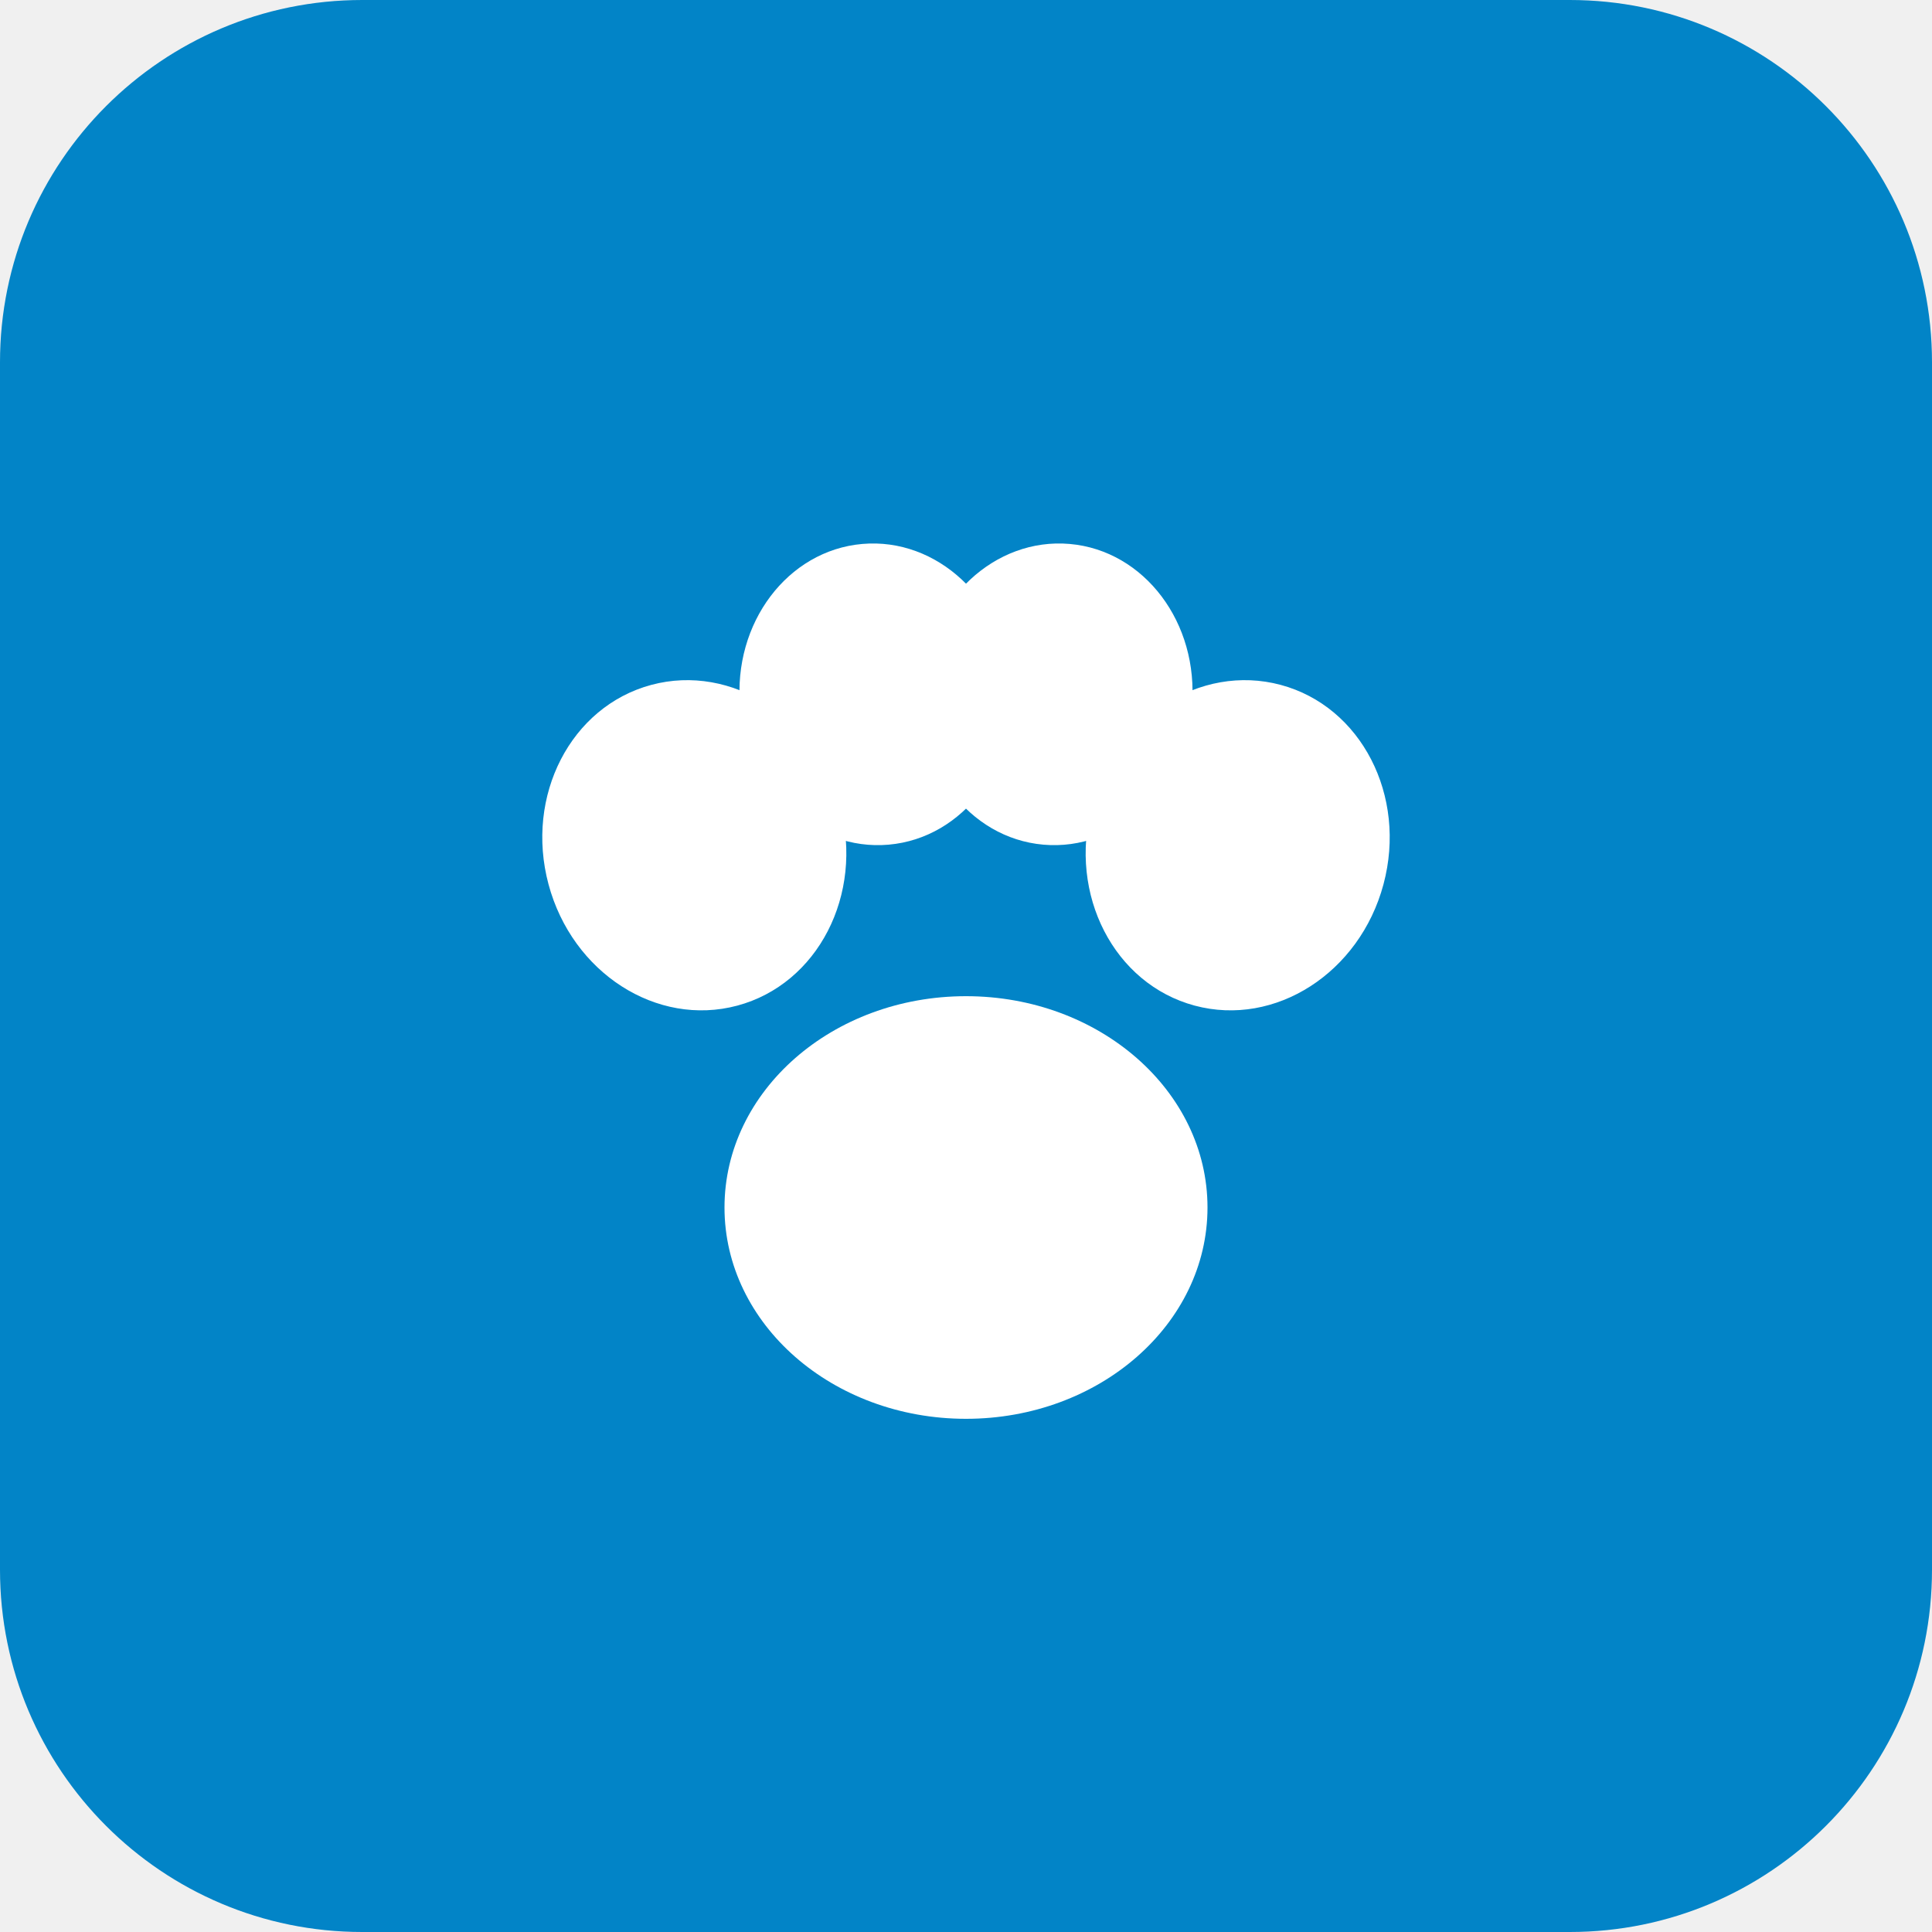
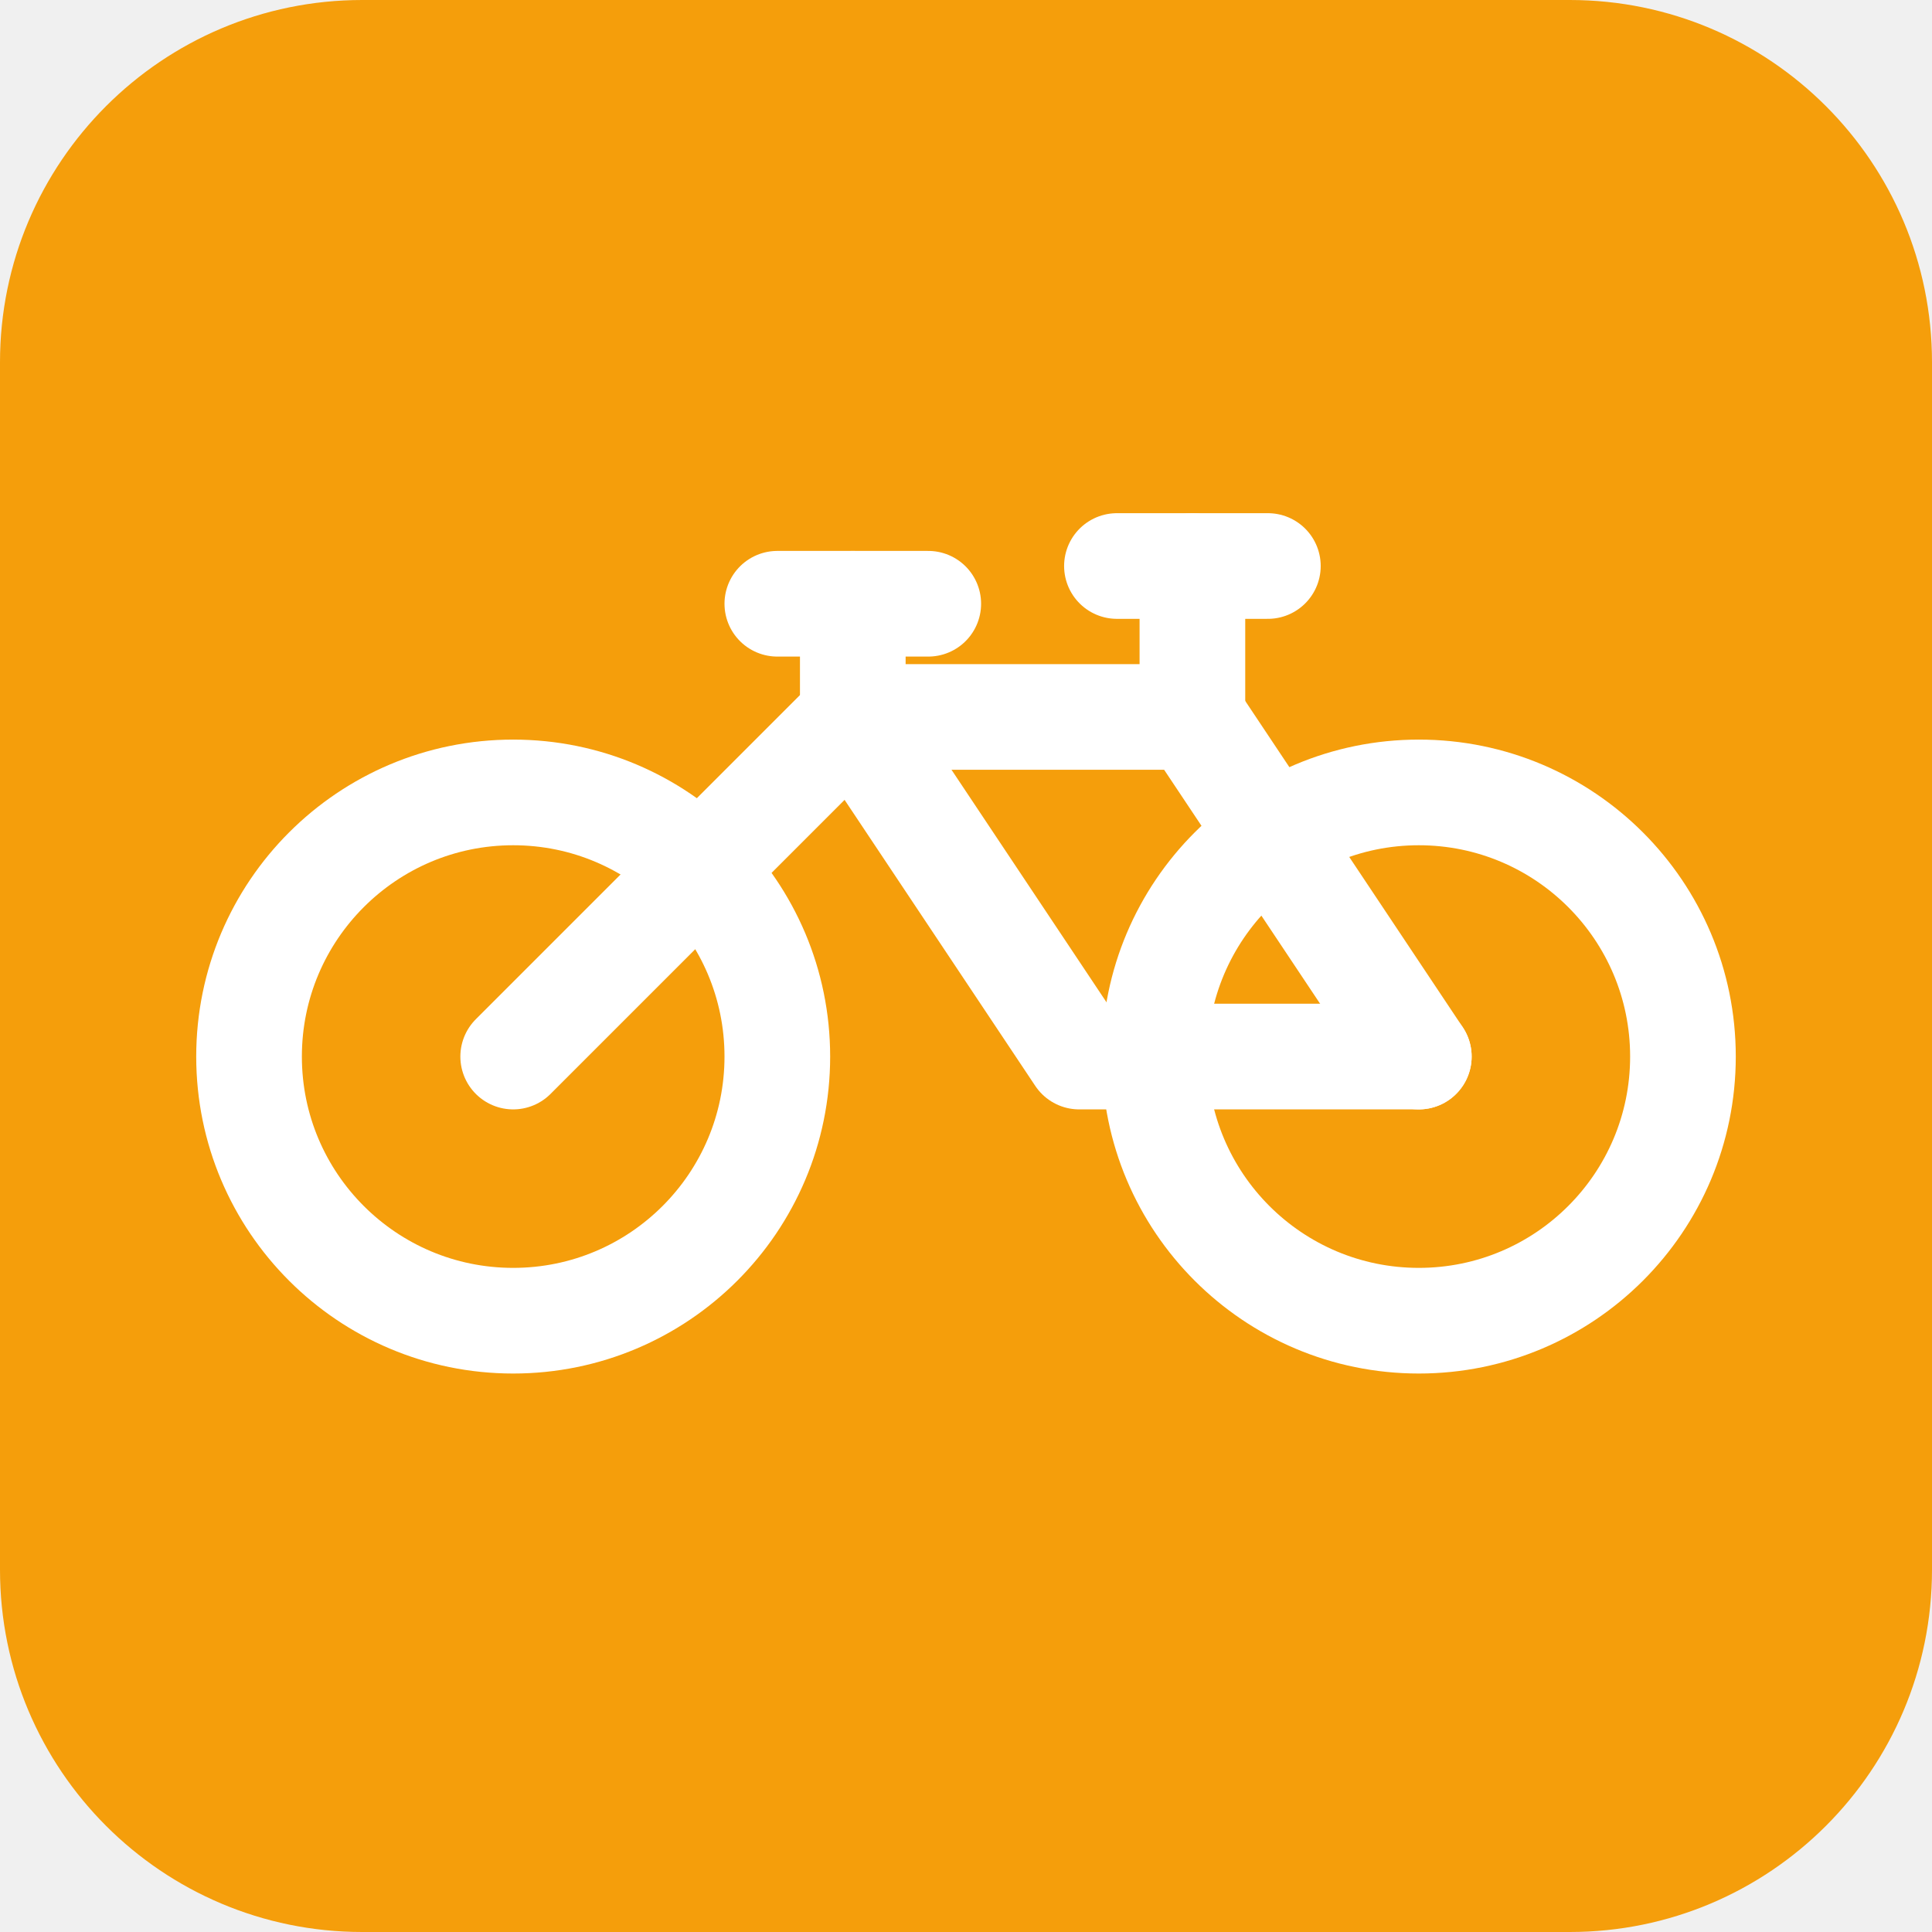
<svg xmlns="http://www.w3.org/2000/svg" viewBox="0 0 512 512">
-   <rect width="512" height="512" rx="96" ry="96" fill="#0284c7" />
-   <g transform="translate(256, 256) scale(8)" fill="white">
-     <ellipse cx="0" cy="8" rx="8" ry="7" />
-     <ellipse cx="-9" cy="-4" rx="5" ry="5.5" transform="rotate(-15, -9, -4)" />
-     <ellipse cx="-3" cy="-9" rx="4.5" ry="5" transform="rotate(-5, -3, -9)" />
-     <ellipse cx="3" cy="-9" rx="4.5" ry="5" transform="rotate(5, 3, -9)" />
-     <ellipse cx="9" cy="-4" rx="5" ry="5.5" transform="rotate(15, 9, -4)" />
+   <rect width="512" height="512" rx="96" ry="96" fill="#f59e0b" />
+   <g transform="translate(256, 280)" fill="none" stroke="white" stroke-width="28" stroke-linecap="round" stroke-linejoin="round">
+     <circle cx="-120" cy="0" r="70" />
+     <circle cx="120" cy="0" r="70" />
+     <path d="M-120 0 L-30 -90 L60 -90 L120 0" />
+     <path d="M-30 -90 L30 0 L120 0" />
+     <path d="M-30 -90 L-30 -120" />
+     <path d="M-50 -120 L-10 -120" />
+     <path d="M60 -90 L60 -130" />
+     <path d="M40 -130 L80 -130" />
  </g>
</svg>
